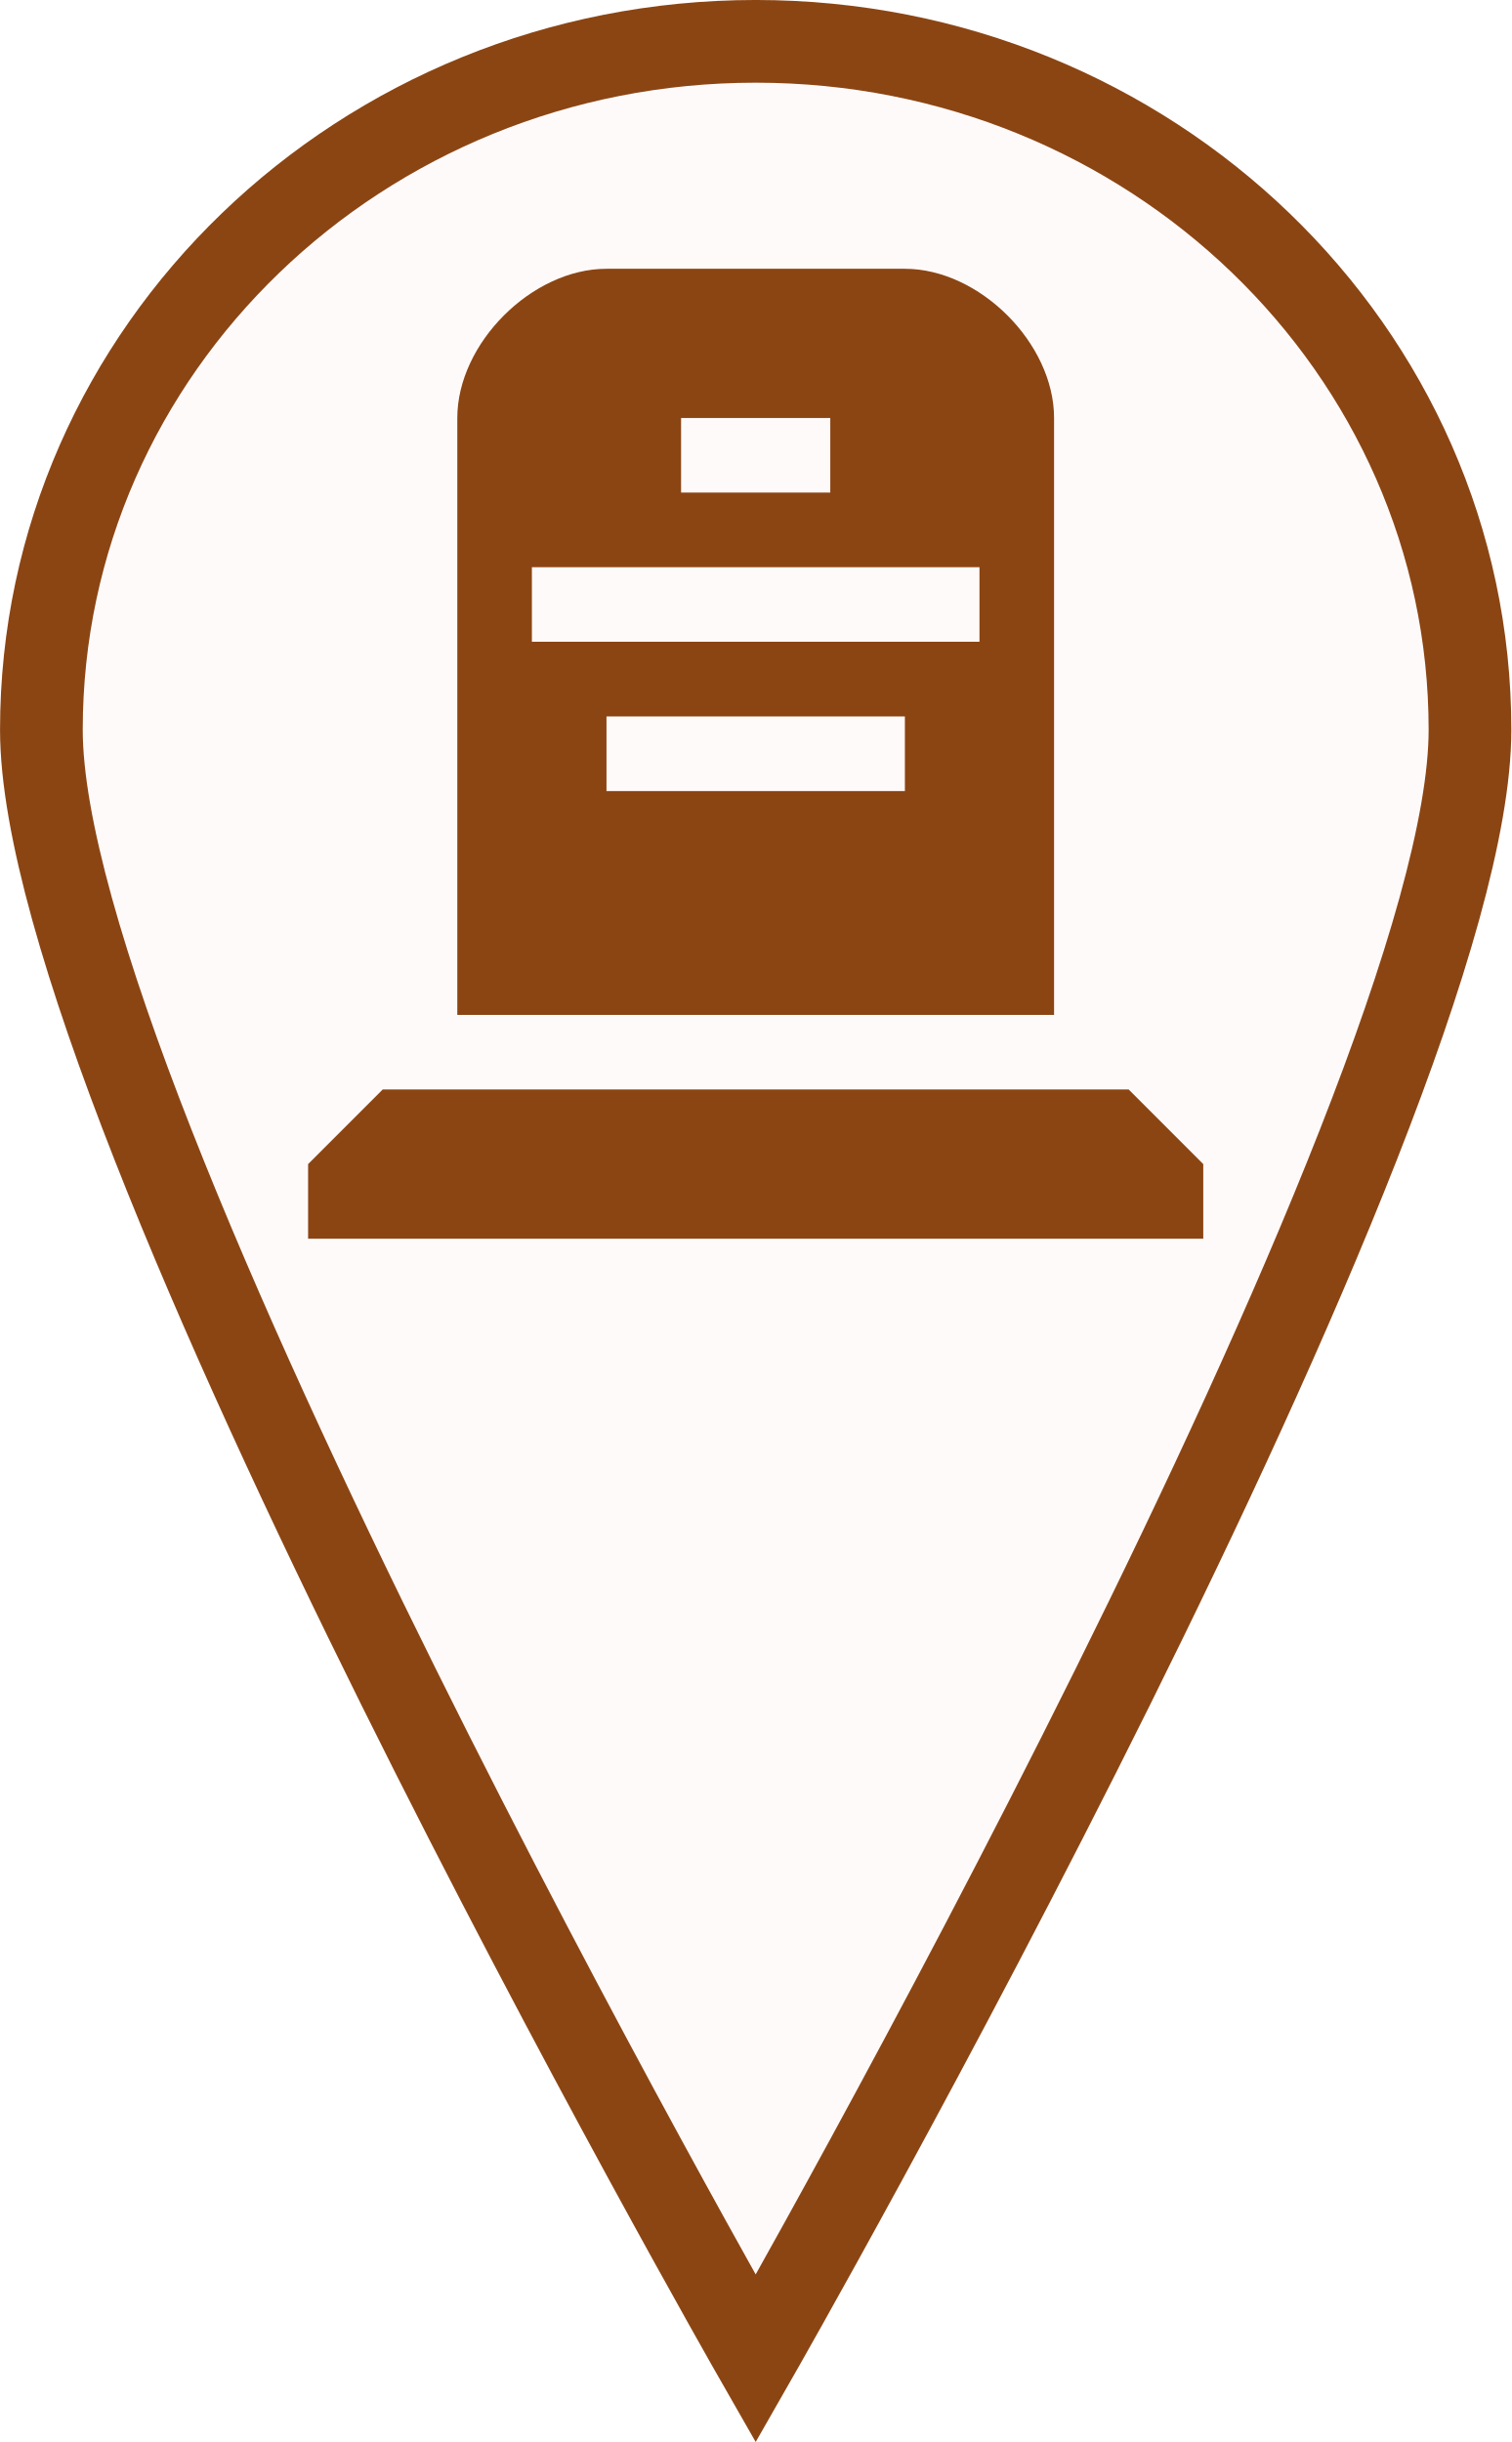
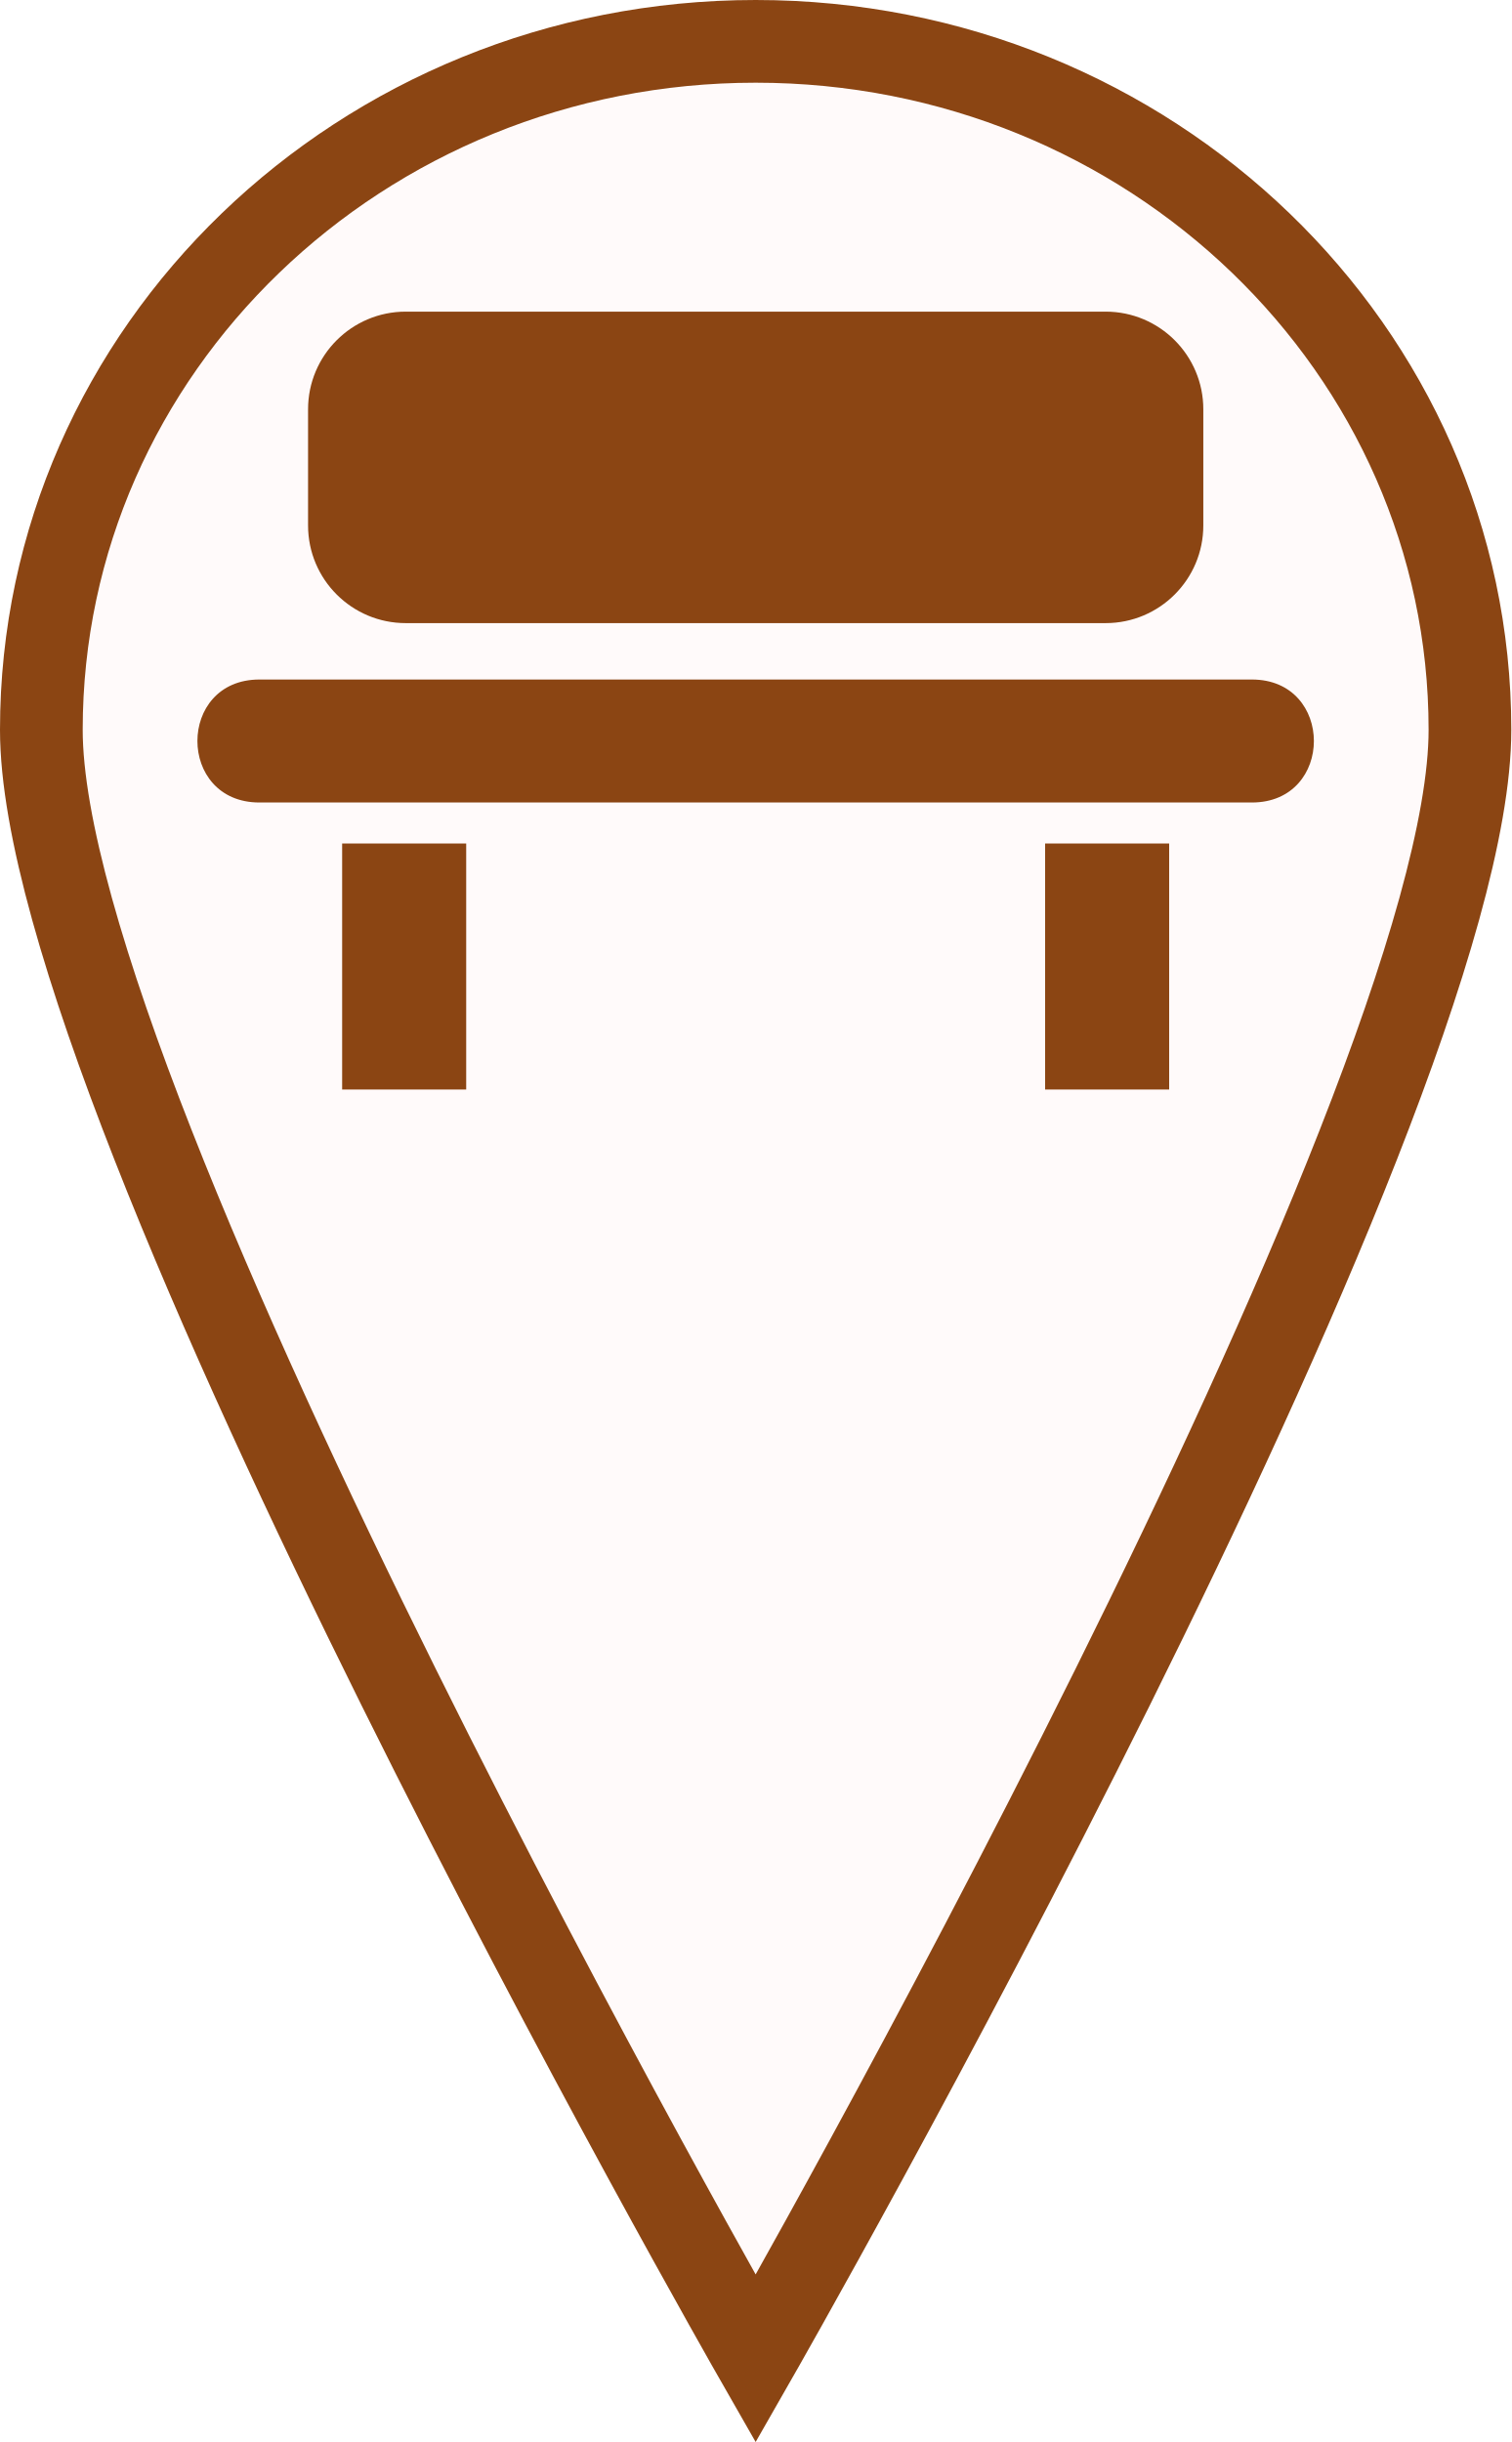
<svg xmlns="http://www.w3.org/2000/svg" width="18.274" height="29.526" viewBox="0 0 18.274 29.526" version="1.1" id="svg1022">
  <defs id="defs1026" />
-   <g id="g829" transform="translate(1.053459,0.3458152)">
-     <path id="path1273" style="fill:#fffafa;stroke:#8b4513;stroke-width:1;stroke-miterlimit:4;stroke-dasharray:none;stop-color:#000000" d="m 16.721,8.478 c 0,4.597 -8.637,19.695 -8.637,19.695 0,0 -8.637,-15.098 -8.637,-19.695 1e-6,-4.597 3.867,-8.324 8.637,-8.324 4.77,0 8.637,3.727 8.637,8.324 z" />
-     <path d="m 6.28,2.904 c -0.902,0 -1.804,0.902 -1.804,1.804 V 11.925 H 11.692 V 4.708 c 0,-0.902 -0.902,-1.804 -1.804,-1.804 z M 7.182,4.708 H 8.986 V 5.61 H 7.182 Z M 5.378,6.512 H 10.79 V 7.414 H 5.378 Z M 6.28,8.317 H 9.888 V 9.219 H 6.28 Z m -2.706,4.51 -0.902,0.902 v 0.902 H 13.496 v -0.902 l -0.902,-0.902 z" id="path1020" style="fill:#8b4513;stroke-width:0.902" />
+   <g id="g2478">
+     <path id="path1273" style="fill:#fffafa;stroke:#8b4513;stroke-width:1;stroke-miterlimit:4;stroke-dasharray:none;stop-color:#000000" d="m 17.774,8.824 c 0,4.597 -8.637,19.695 -8.637,19.695 0,0 -8.637,-15.098 -8.637,-19.695 C 0.5,4.227 4.367,0.5 9.137,0.5 c 4.77,0 8.637,3.727 8.637,8.324 z" />
+     <g id="g1492">
+       <path d="m 3.137,8.216 c -1,0 -1,1.487 0,1.487 H 15.137 c 1,0 1,-1.487 0,-1.487 z m 1,1.983 v 2.974 h 1.5 v -2.974 z m 8.5,0 v 2.974 h 1.5 v -2.974 z" id="bench" style="fill:#8b4513;fill-opacity:1;stroke-width:0.996" />
+       <rect style="opacity:1;fill:#8b4513;fill-opacity:1;stroke-width:0;stroke-linecap:square;paint-order:markers fill stroke;stop-color:#000000" id="rect1441" width="10.825" height="3.766" x="3.725" y="3.768" ry="1.181" />
+     </g>
  </g>
</svg>
